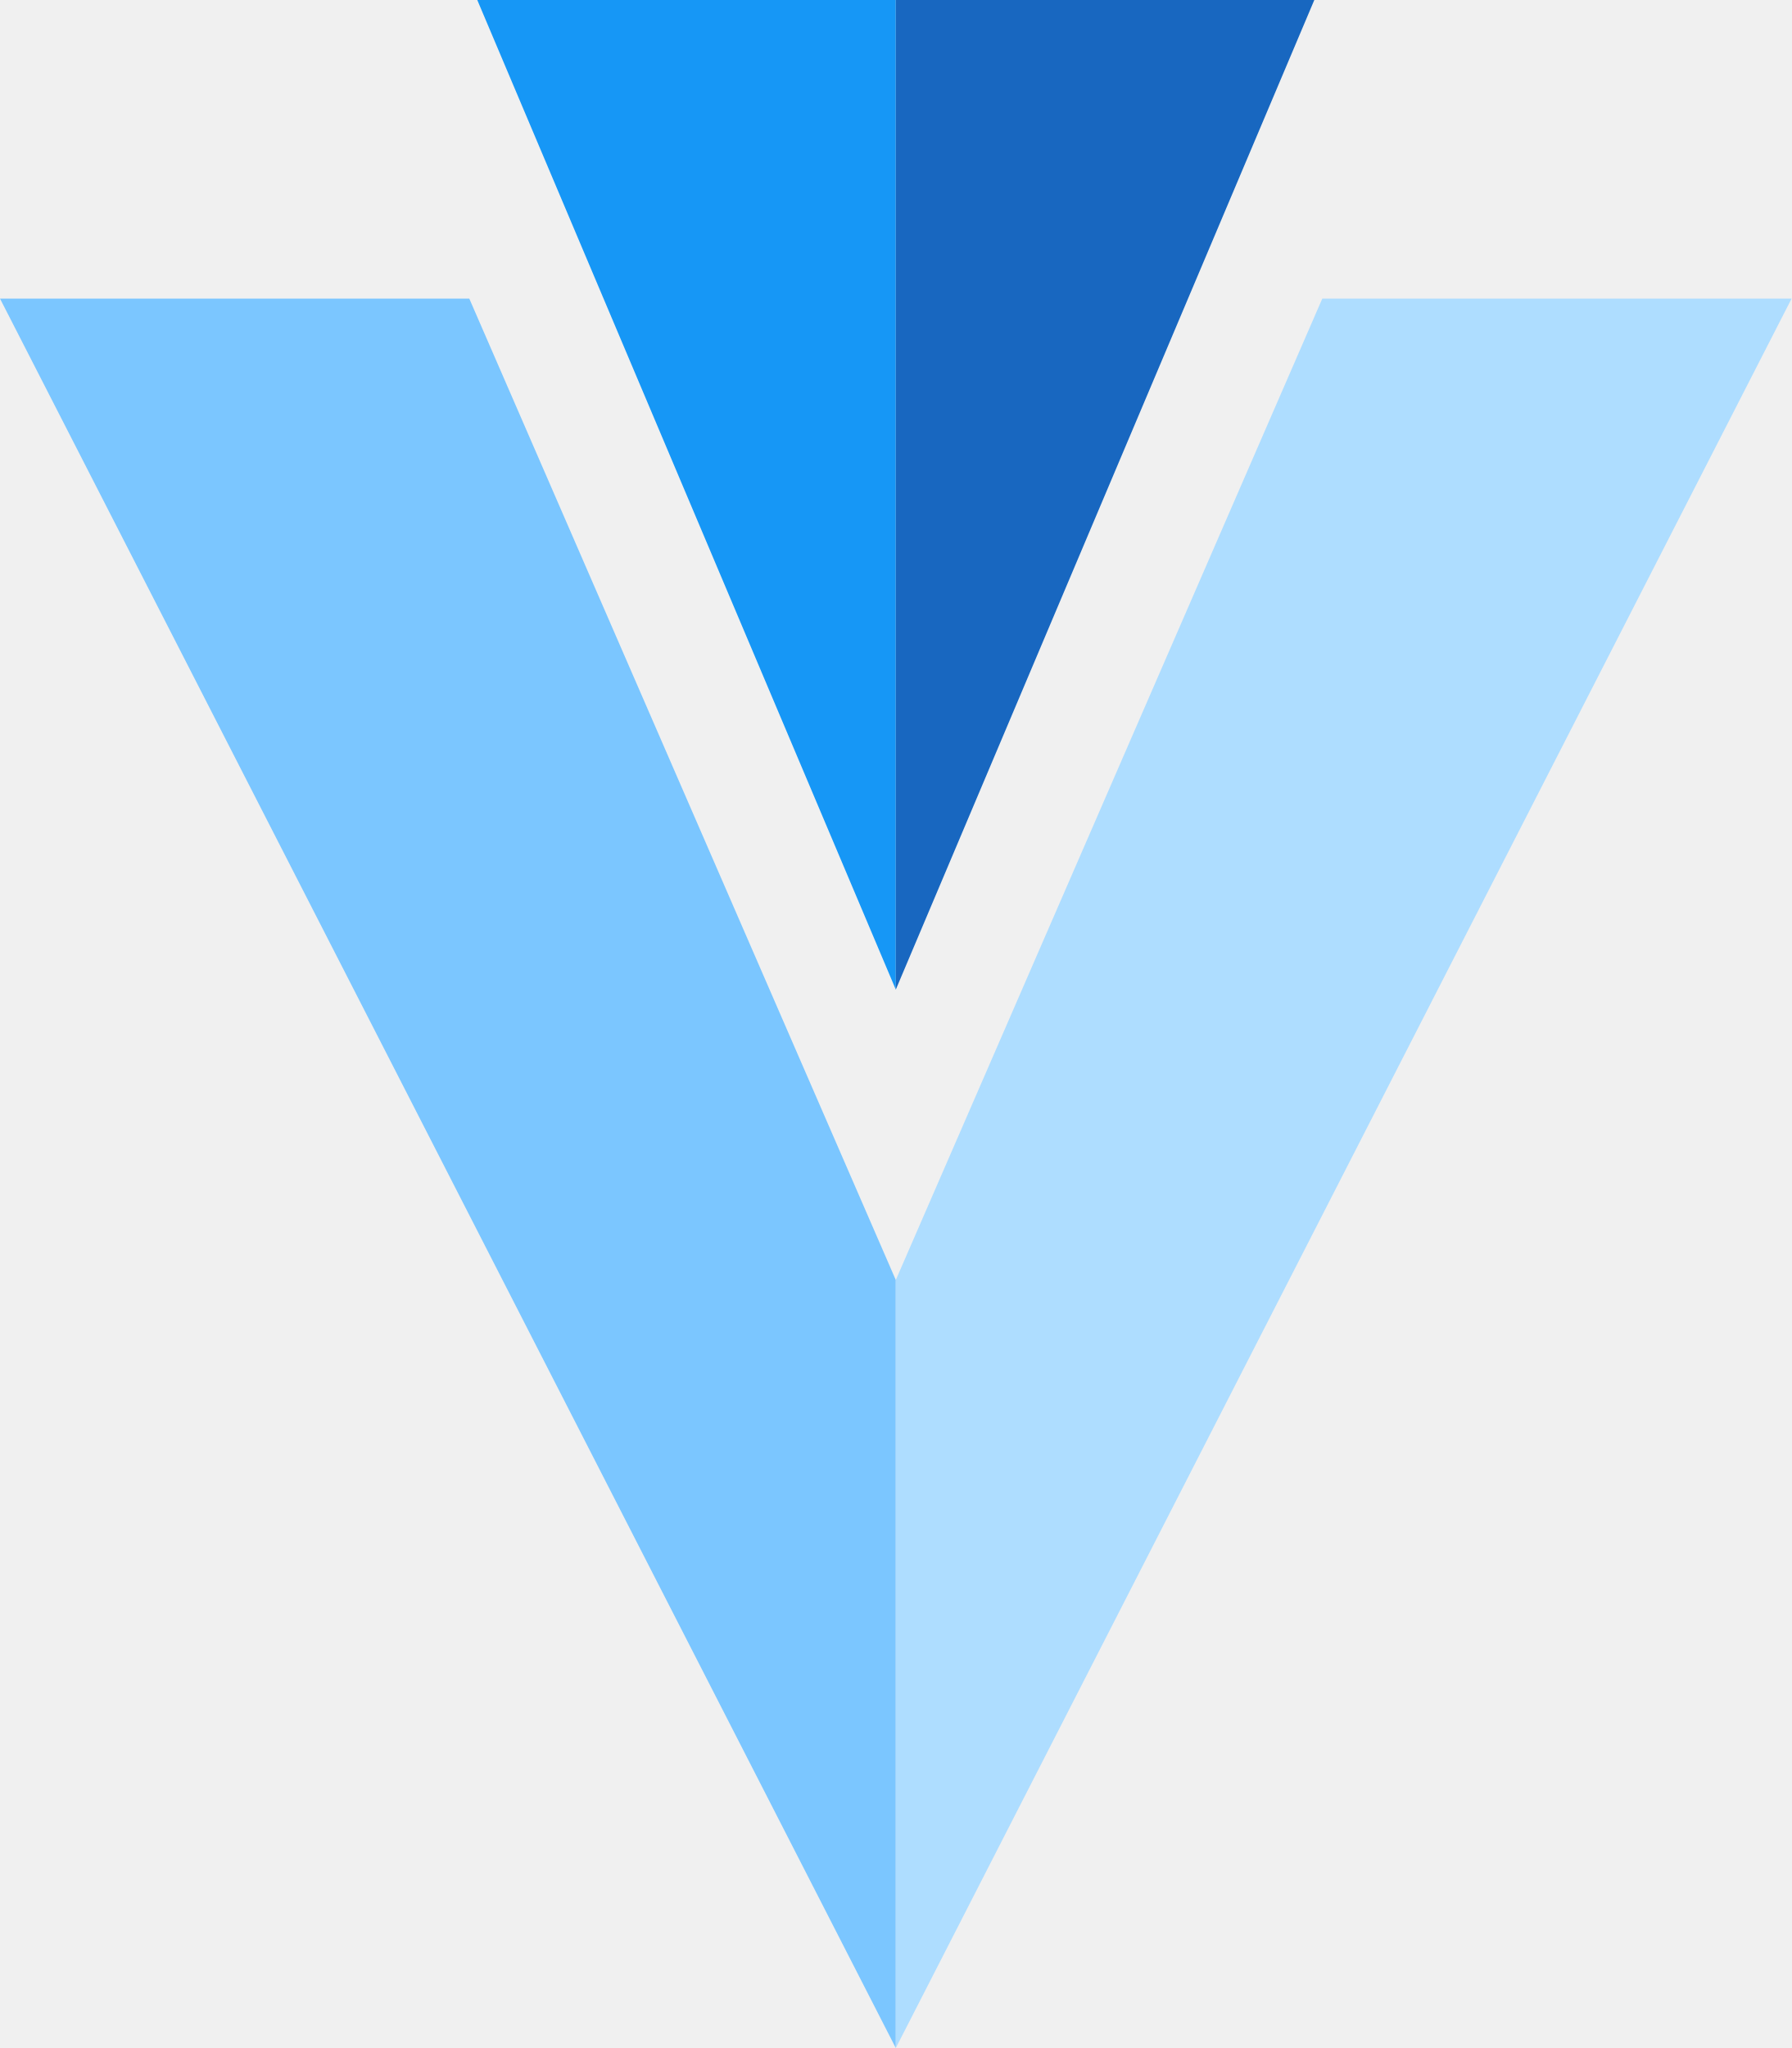
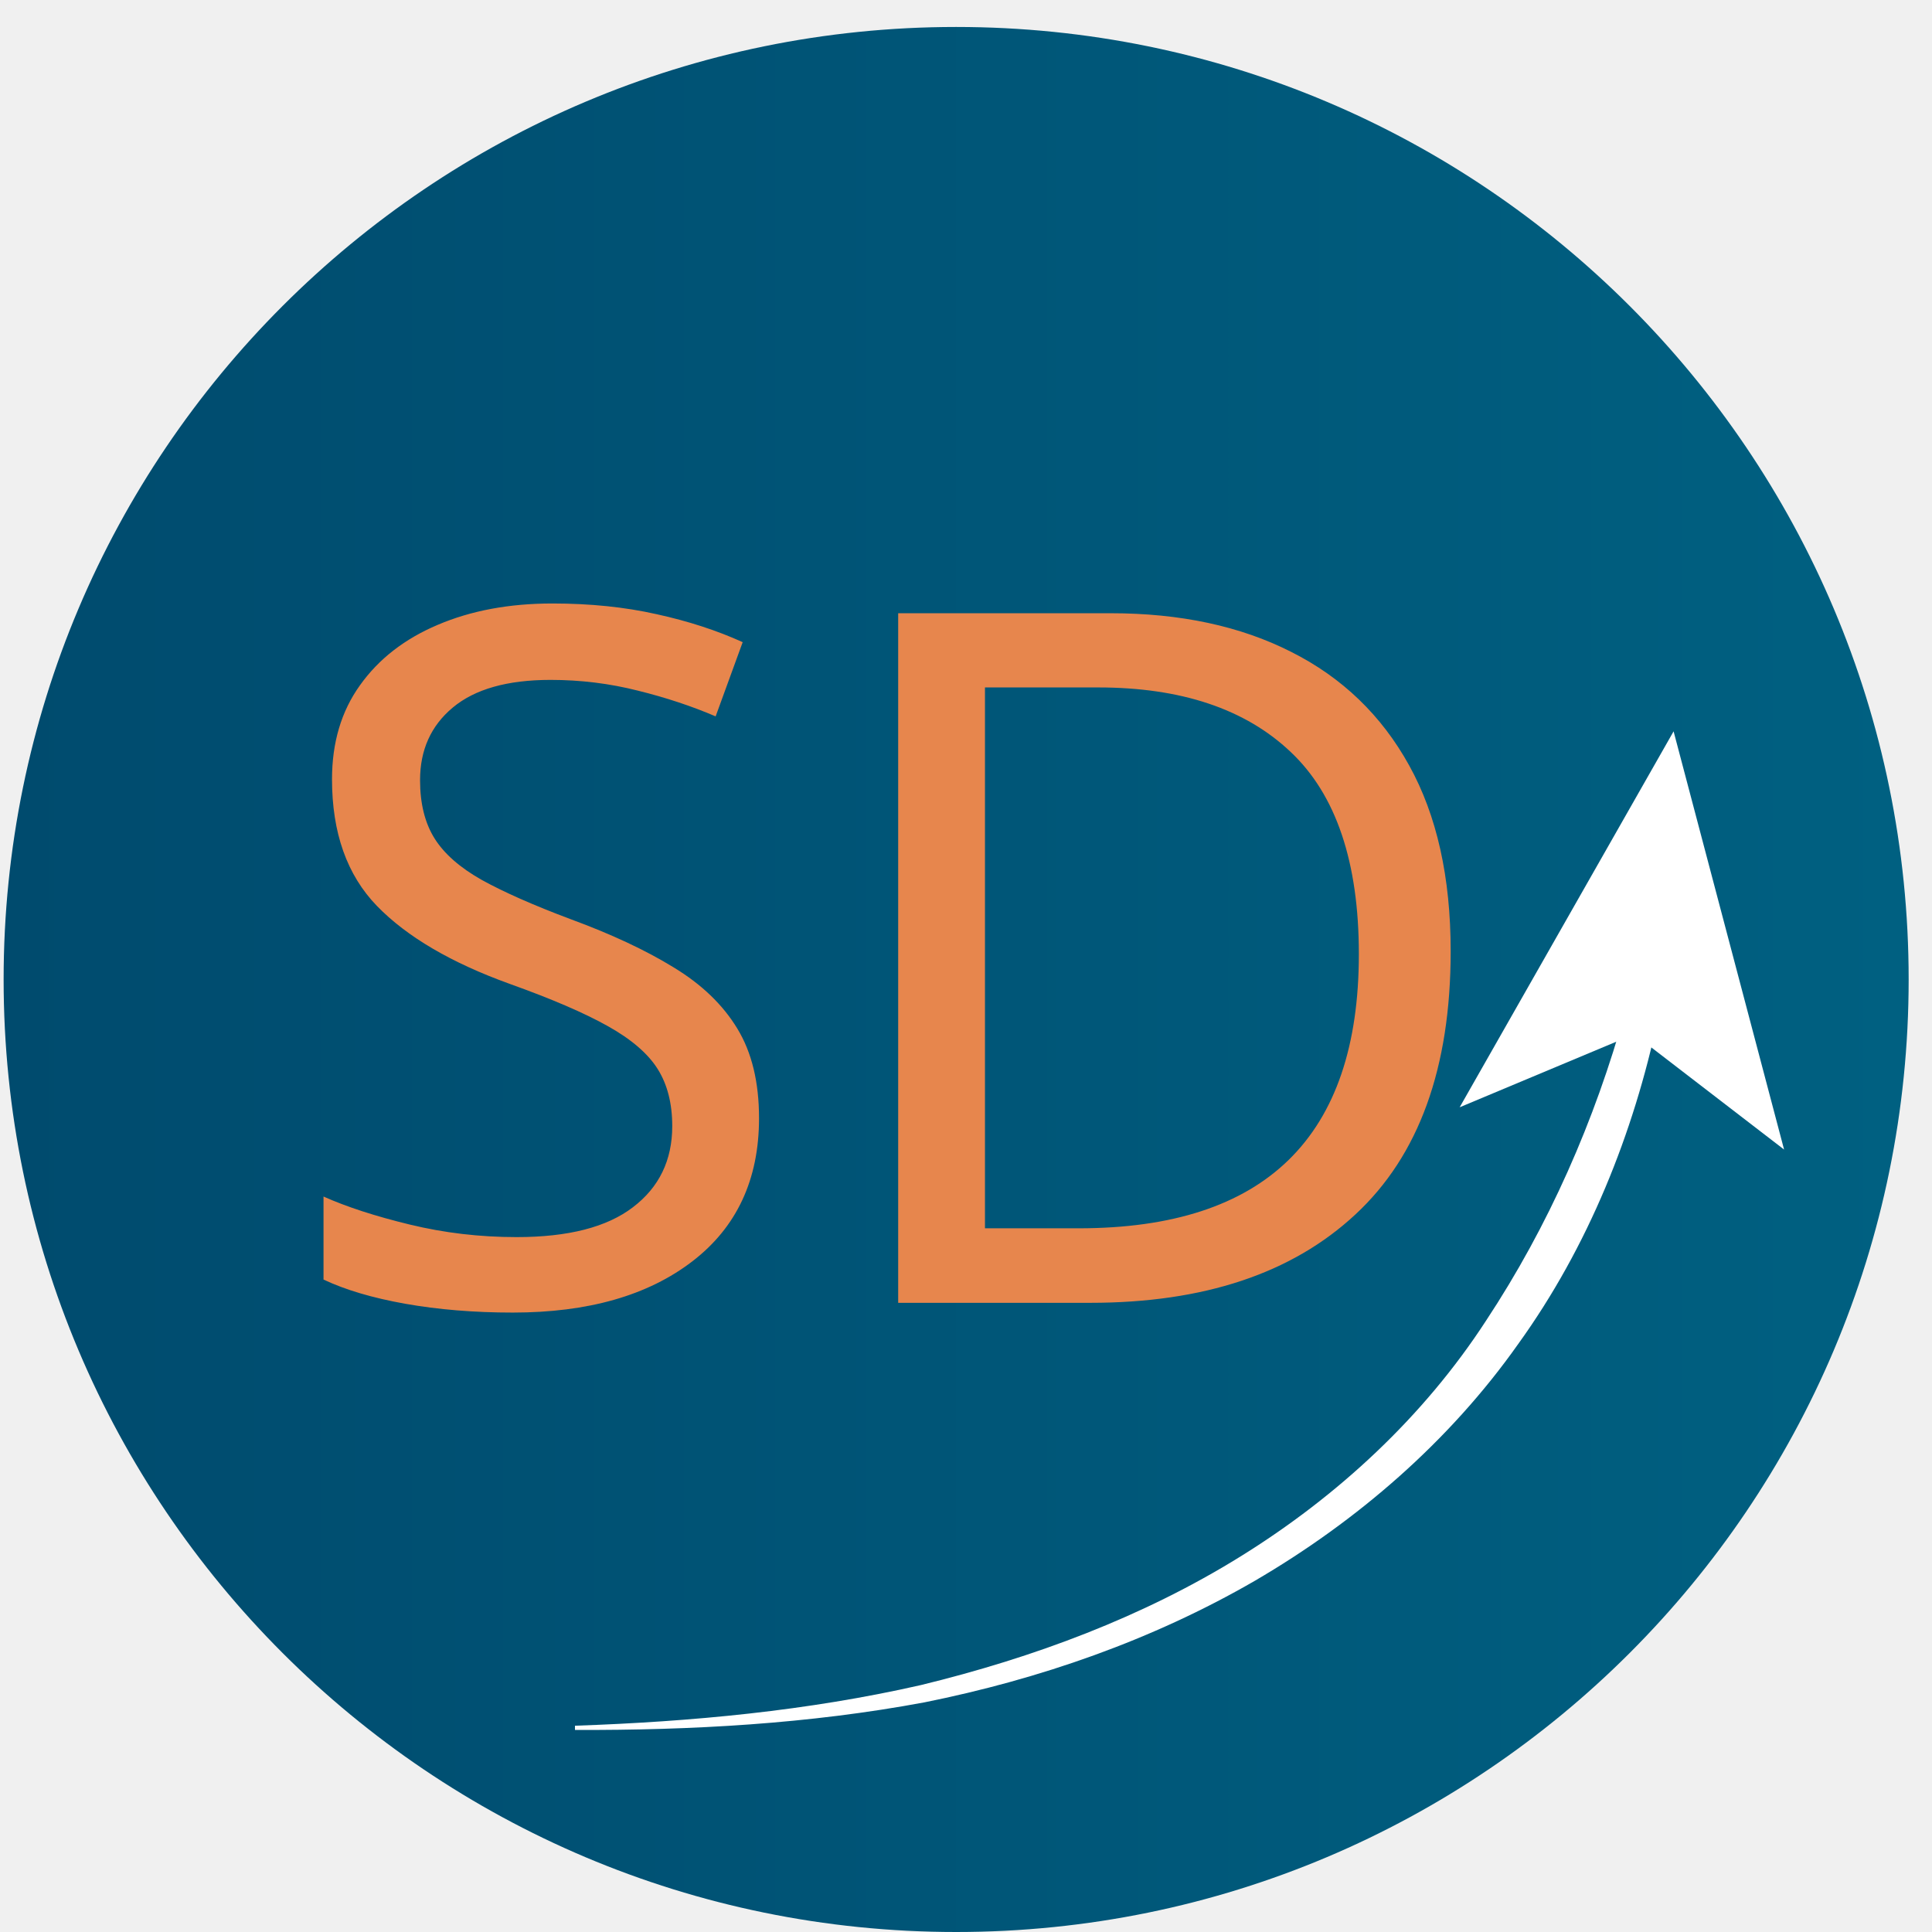
- <svg xmlns="http://www.w3.org/2000/svg" id="Layer_1" data-name="Layer 1" viewBox="0 0 87.5 100">
-   <defs>
-     <style>.cls-1{fill:#1697f6;}.cls-2{fill:#7bc6ff;}.cls-3{fill:#1867c0;}.cls-4{fill:#aeddff;}</style>
-   </defs>
-   <polyline class="cls-1" points="43.75 0 23.31 0 43.75 48.32" />
-   <polygon class="cls-2" points="43.75 62.5 43.75 100 0 14.58 22.92 14.58 43.75 62.5" />
-   <polyline class="cls-3" points="43.75 0 64.19 0 43.75 48.32" />
-   <polygon class="cls-4" points="64.58 14.58 87.5 14.58 43.75 100 43.75 62.5 64.58 14.58" />
+ <svg xmlns="http://www.w3.org/2000/svg" version="1.1" x="0px" y="0px" viewBox="0 0 96 96" style="enable-background:new 0 0 96 96;" xml:space="preserve">
+   <style type="text/css">
+ 	.st0{fill:url(#SVGID_1_);}
+ 	.st1{fill:#FFFFFF;}
+ 	.st2{fill:none;}
+ 	.st3{fill:#E7864D;}
+ 	.st4{font-family:'InaiMathi-Bold';}
+ 	.st5{font-size:48px;}
+ 	.st6{display:none;}
+ 	.st7{display:inline;fill:none;}
+ 	.st8{display:inline;fill:#FFFFFF;}
+ </style>
+   <g id="Layer_1">
+     <linearGradient id="SVGID_1_" gradientUnits="userSpaceOnUse" x1="0.184" y1="48.67" x2="94.844" y2="48.67">
+       <stop offset="0" style="stop-color:#004B6E" />
+       <stop offset="1" style="stop-color:#006081" />
+     </linearGradient>
+     <circle class="st0" cx="47.51" cy="48.67" r="47.33" />
+   </g>
+   <g id="Layer_2">
+     <g>
+       <g>
+         <path class="st1" d="M28.58,85.75c5.79-0.2,11.56-0.74,17.18-2.02c5.59-1.36,11.03-3.38,15.88-6.39c4.84-3,9.1-6.95,12.19-11.7     c3.12-4.72,5.42-9.95,6.94-15.45l1.62,0.39c-1.22,5.75-3.47,11.37-6.95,16.2c-3.43,4.86-8.02,8.81-13.09,11.77     c-5.1,2.95-10.7,4.89-16.42,6.04c-5.74,1.07-11.56,1.39-17.36,1.37V85.75z" />
+         <g>
+           <polygon class="st1" points="83.16,36.34 88.65,57.12 81.2,51.39 72.53,55.02     " />
+         </g>
+       </g>
+     </g>
+   </g>
+   <g id="Layer_5">
+     <rect x="13.62" y="32.05" class="st2" width="71.23" height="37.07" />
+     <text transform="matrix(1 0 0 1 13.6223 64.7367)" class="st3 st4 st5">SD</text>
+   </g>
+   <g id="Layer_4">
+ </g>
+   <g id="Layer_3" class="st6">
+     <rect x="17.25" y="30.79" class="st7" width="77.95" height="51.69" />
+     <text transform="matrix(1 0 0 1 17.251 63.4746)" class="st8 st4 st5">Biz</text>
+   </g>
</svg>
